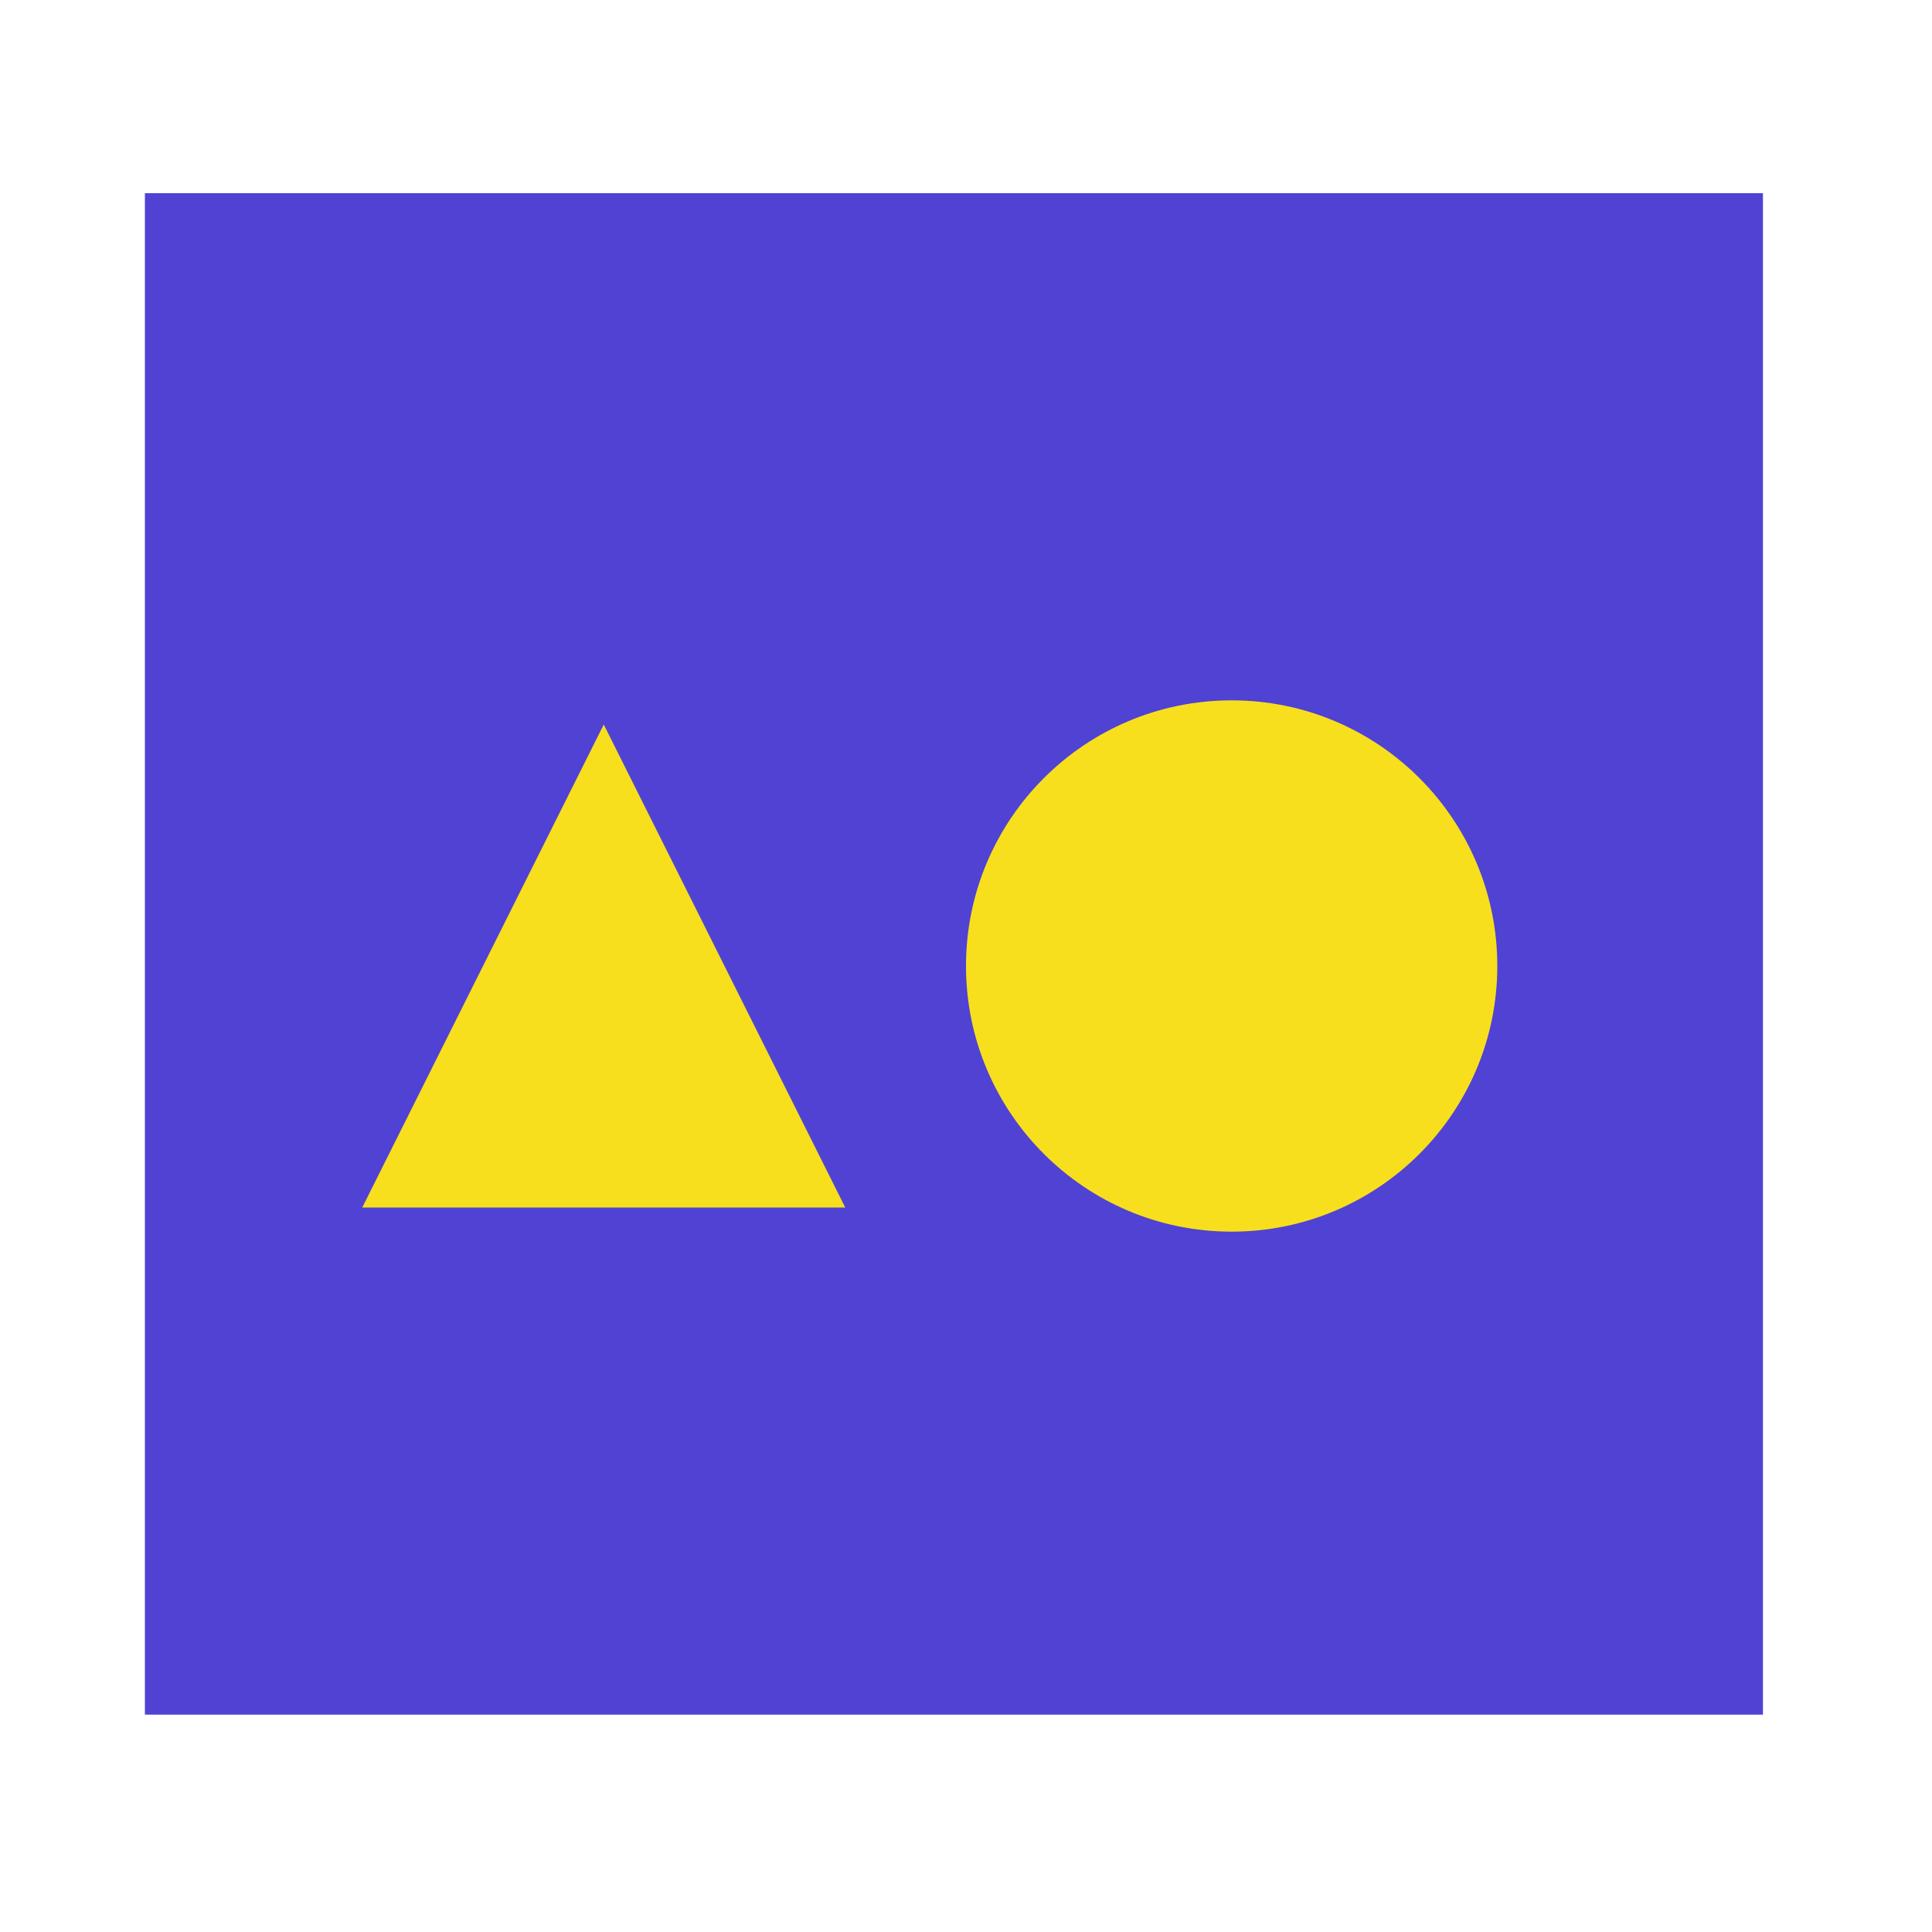
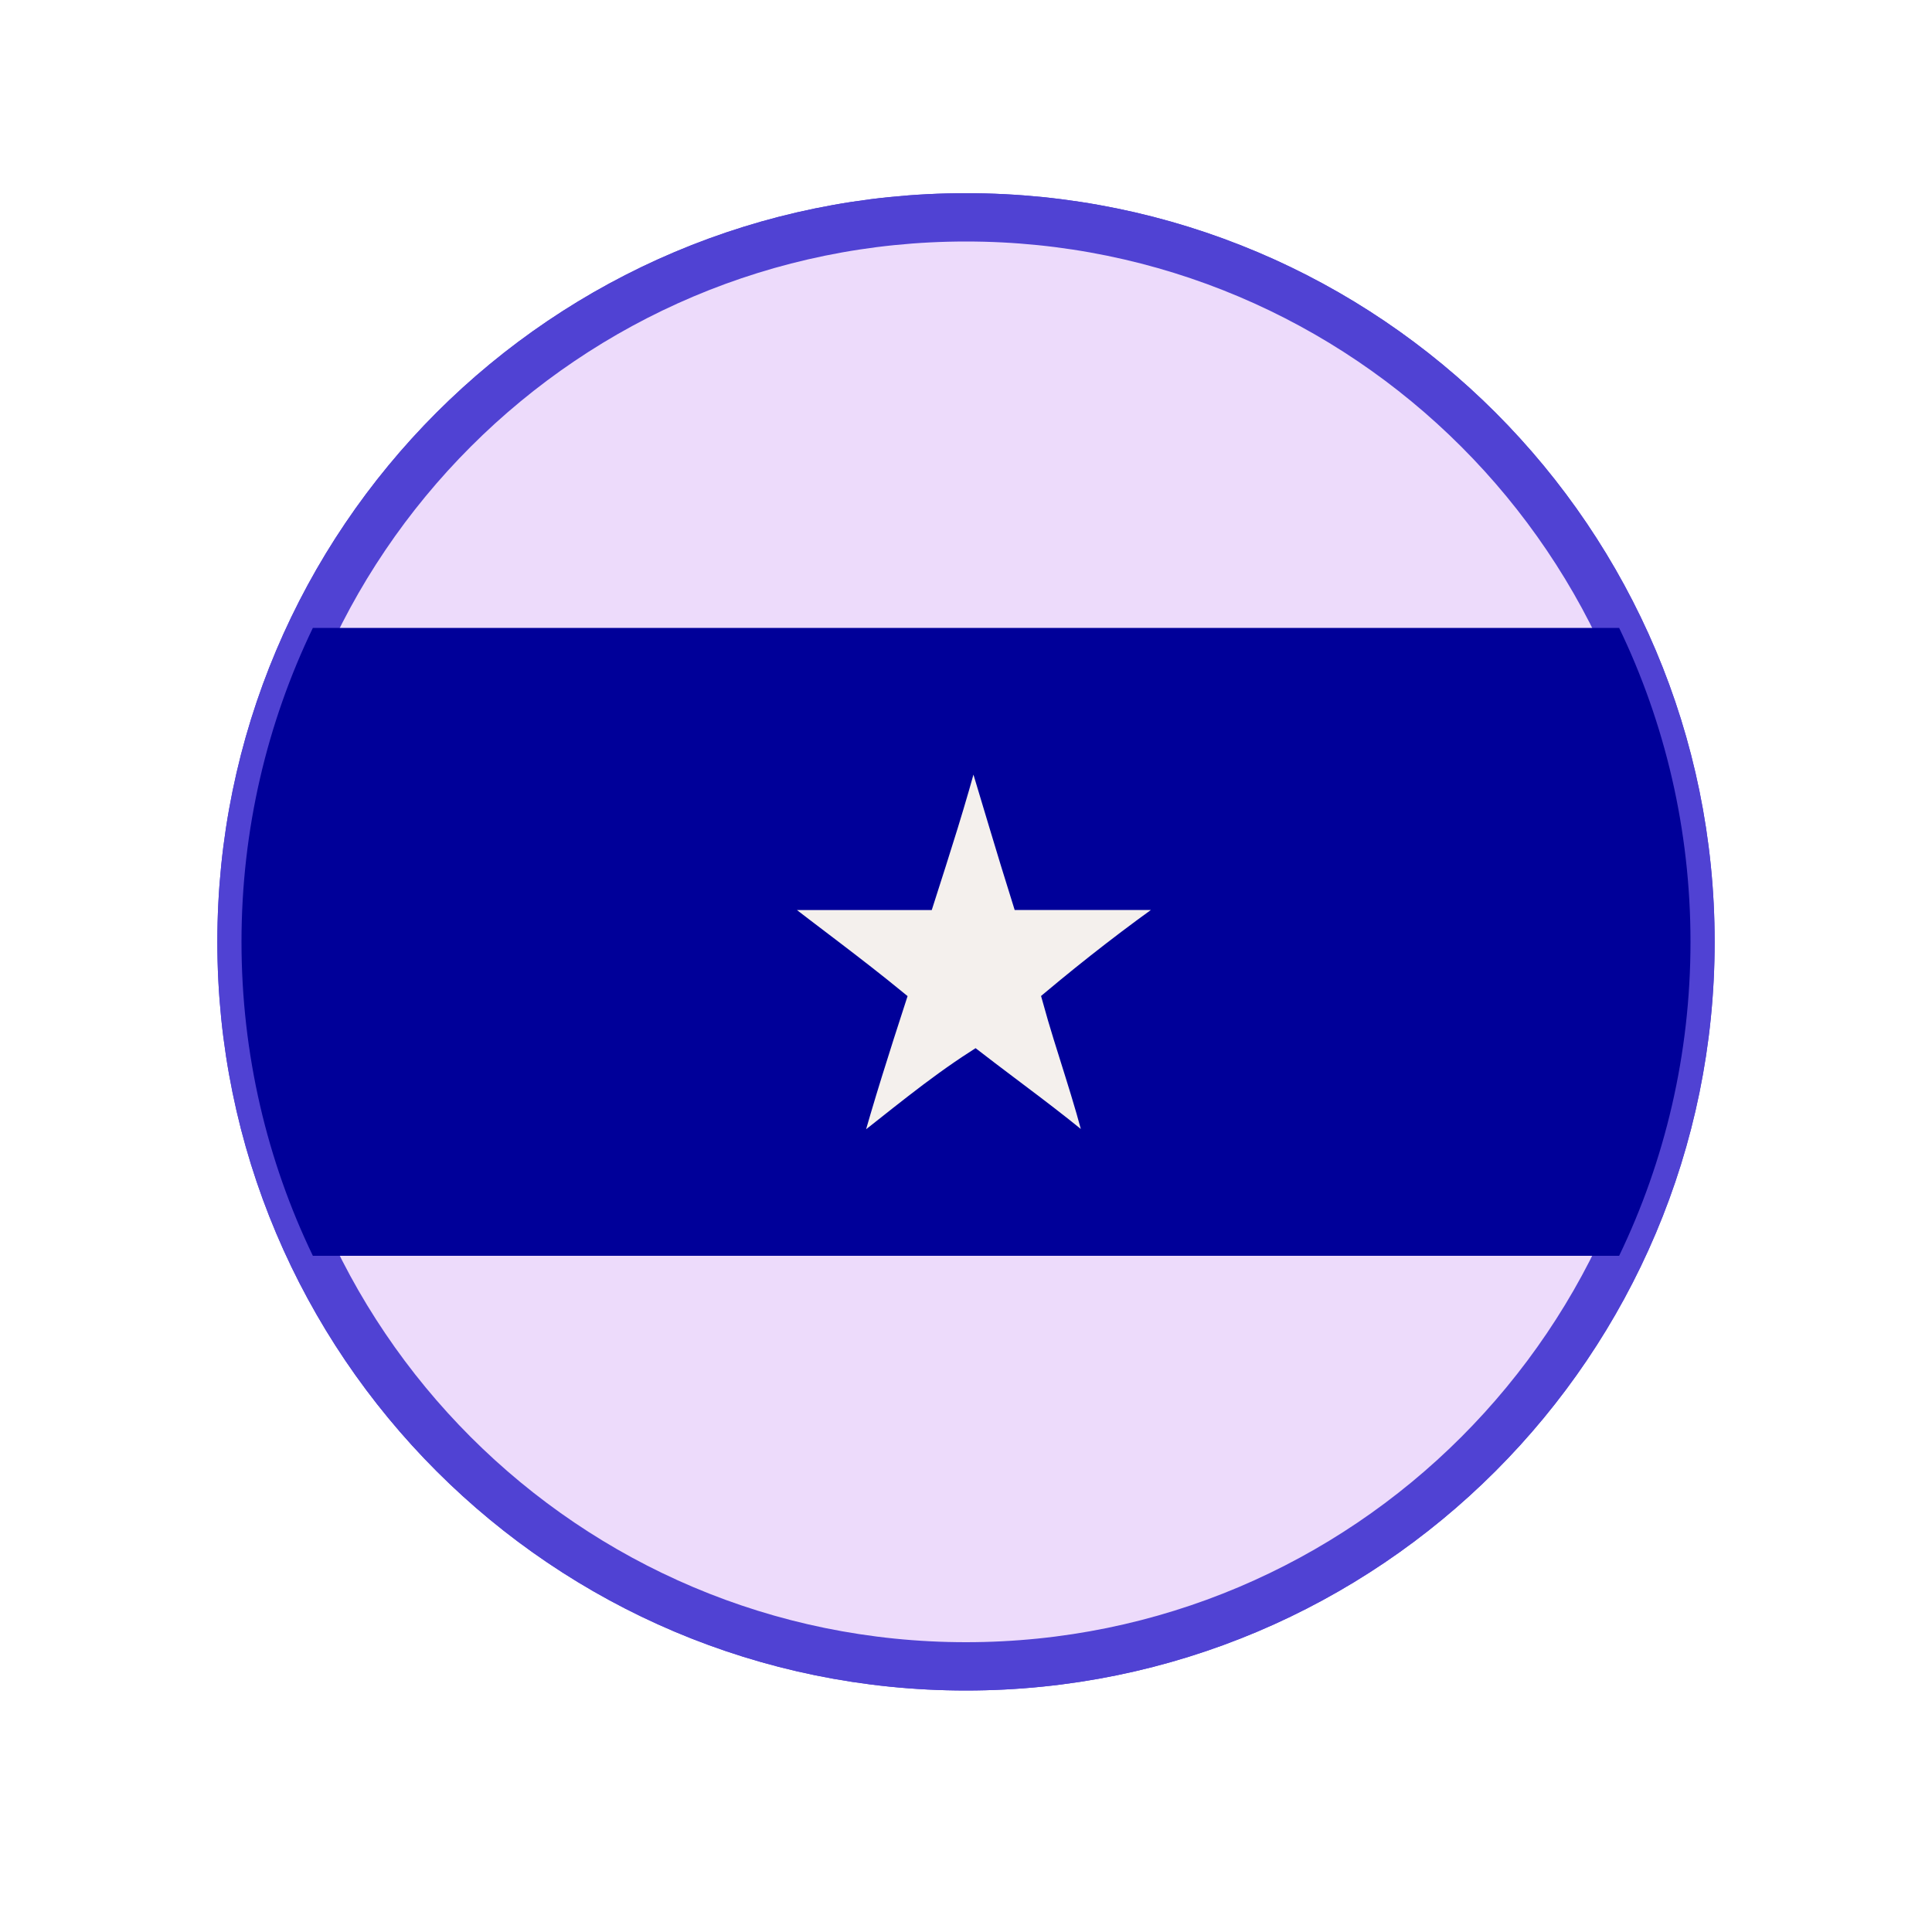
<svg xmlns="http://www.w3.org/2000/svg" width="80px" height="80px" viewBox="0 0 80 80" version="1.1">
  <g id="graphics" stroke="none" stroke-width="1" fill="none" fill-rule="evenodd">
-     <rect id="Rectangle" fill="#5042D3" x="6" y="8" width="67" height="63" />
-     <circle id="Oval" fill="#F7DF1E" cx="51" cy="40" r="11" />
-     <polygon id="Triangle" fill="#F7DF1E" points="25 30 35 50 15 50" />
+     <circle id="Oval-Copy" stroke="#5042D3" stroke-width="2" fill="#EDDBFB" cx="40" cy="39" r="30" />
+     <path d="M12.955,26 L67.045,26 C68.939,29.933 70,34.343 70,39 C70,43.657 68.939,48.067 67.045,52 L12.955,52 C11.061,48.067 10,43.657 10,39 C10,34.343 11.061,29.933 12.955,26 Z" id="Combined-Shape" fill="#000099" />
+     <path d="M40.212,31 C40.265,31 40.325,31 40.377,31 C41.013,33.1 41.634,35.22 42.291,37.307 C44.39,37.307 46.494,37.307 48.593,37.307 C48.593,37.357 48.593,37.419 48.593,37.472 C46.843,38.704 45.161,40.012 43.533,41.374 C44.111,43.478 44.842,45.43 45.359,47.598 C45.307,47.598 45.245,47.598 45.193,47.598 C43.647,46.289 41.987,45.103 40.377,43.861 C38.616,44.995 37.042,46.327 35.402,47.598 C35.346,47.598 35.29,47.598 35.236,47.598 C35.825,45.47 36.482,43.418 37.145,41.374 C35.47,40.002 33.714,38.718 32,37.389 C32,37.357 32,37.337 32,37.309 C34.101,37.309 36.203,37.309 38.308,37.309 C38.969,35.242 39.644,33.168 40.212,31 Z" id="Shape" stroke="#000099" stroke-width="0.75" fill="#F4F0ED" fill-rule="nonzero" />
+     <circle id="Oval-Copy" stroke="#5042D3" stroke-width="2" fill="#EDDBFB" cx="40" cy="39" r="30" />
+     <path d="M12.955,26 L67.045,26 C68.939,29.933 70,34.343 70,39 C70,43.657 68.939,48.067 67.045,52 L12.955,52 C11.061,48.067 10,43.657 10,39 C10,34.343 11.061,29.933 12.955,26 Z" id="Combined-Shape" fill="#000099" />
+     <path d="M40.212,31 C40.265,31 40.325,31 40.377,31 C41.013,33.1 41.634,35.22 42.291,37.307 C44.39,37.307 46.494,37.307 48.593,37.307 C48.593,37.357 48.593,37.419 48.593,37.472 C46.843,38.704 45.161,40.012 43.533,41.374 C44.111,43.478 44.842,45.43 45.359,47.598 C45.307,47.598 45.245,47.598 45.193,47.598 C43.647,46.289 41.987,45.103 40.377,43.861 C38.616,44.995 37.042,46.327 35.402,47.598 C35.346,47.598 35.29,47.598 35.236,47.598 C35.825,45.47 36.482,43.418 37.145,41.374 C35.47,40.002 33.714,38.718 32,37.389 C32,37.357 32,37.337 32,37.309 C34.101,37.309 36.203,37.309 38.308,37.309 C38.969,35.242 39.644,33.168 40.212,31 Z" id="Shape" stroke="#000099" stroke-width="0.75" fill="#F4F0ED" fill-rule="nonzero" />
  </g>
</svg>
